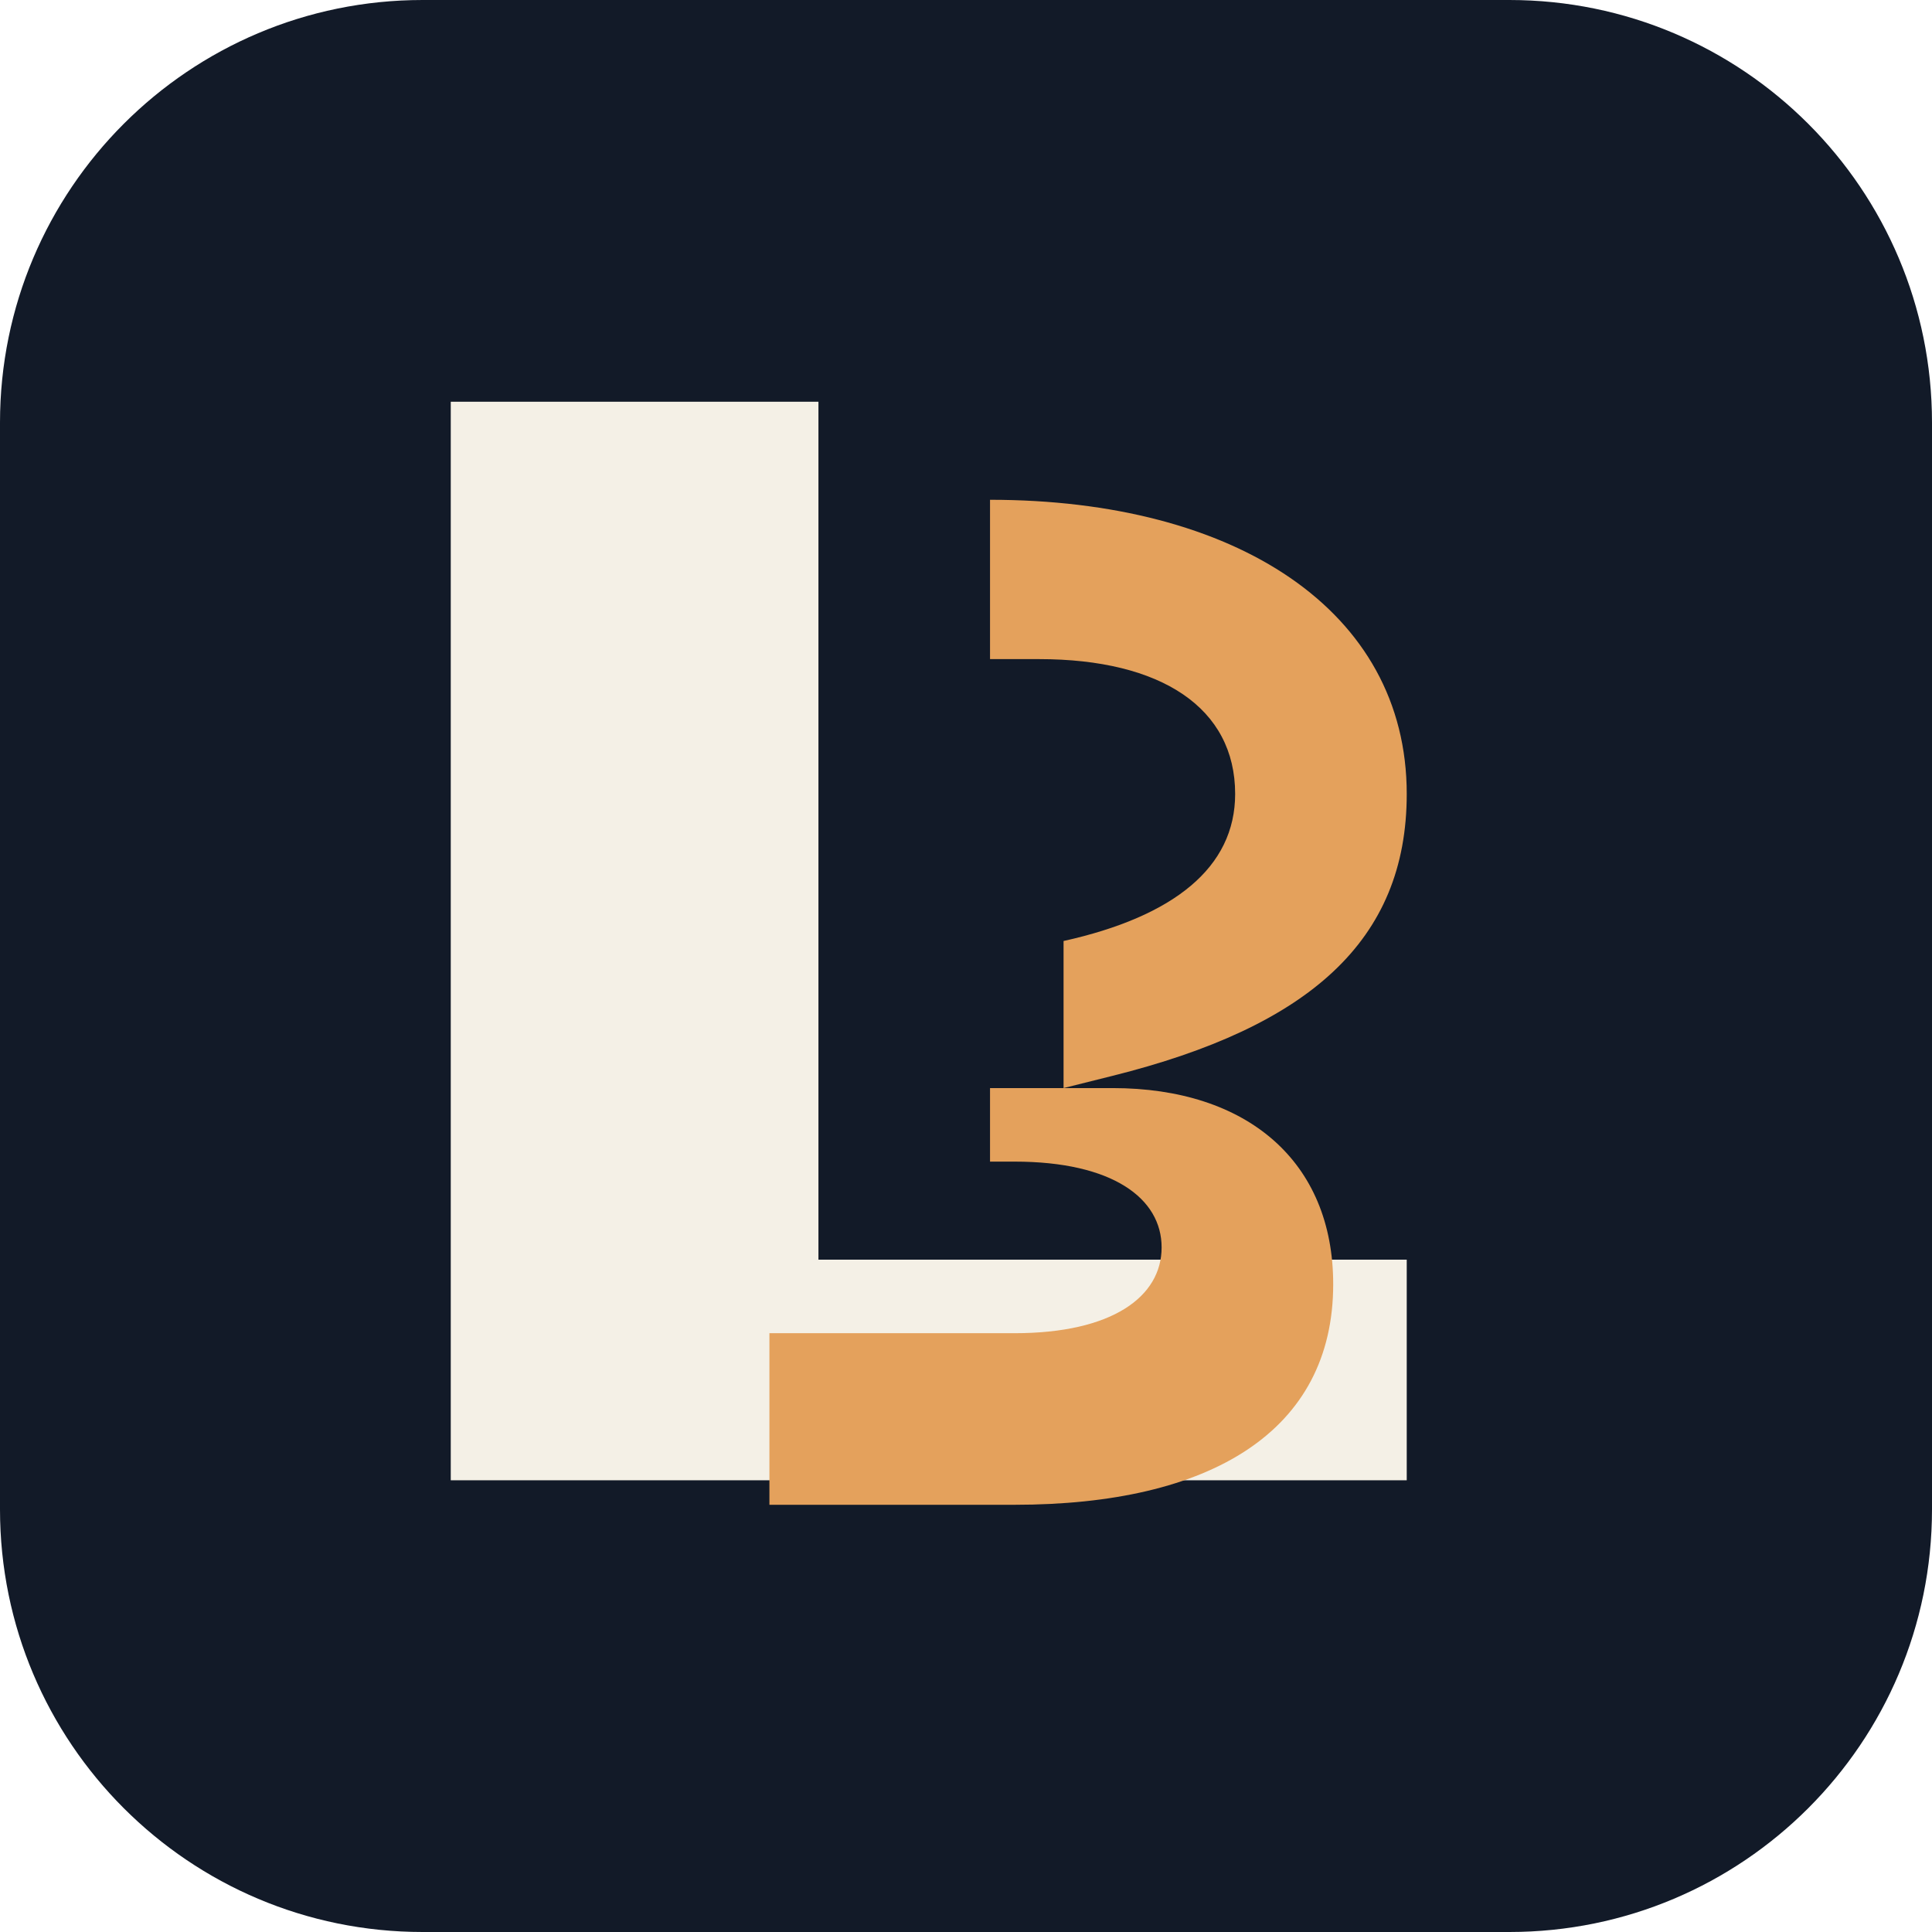
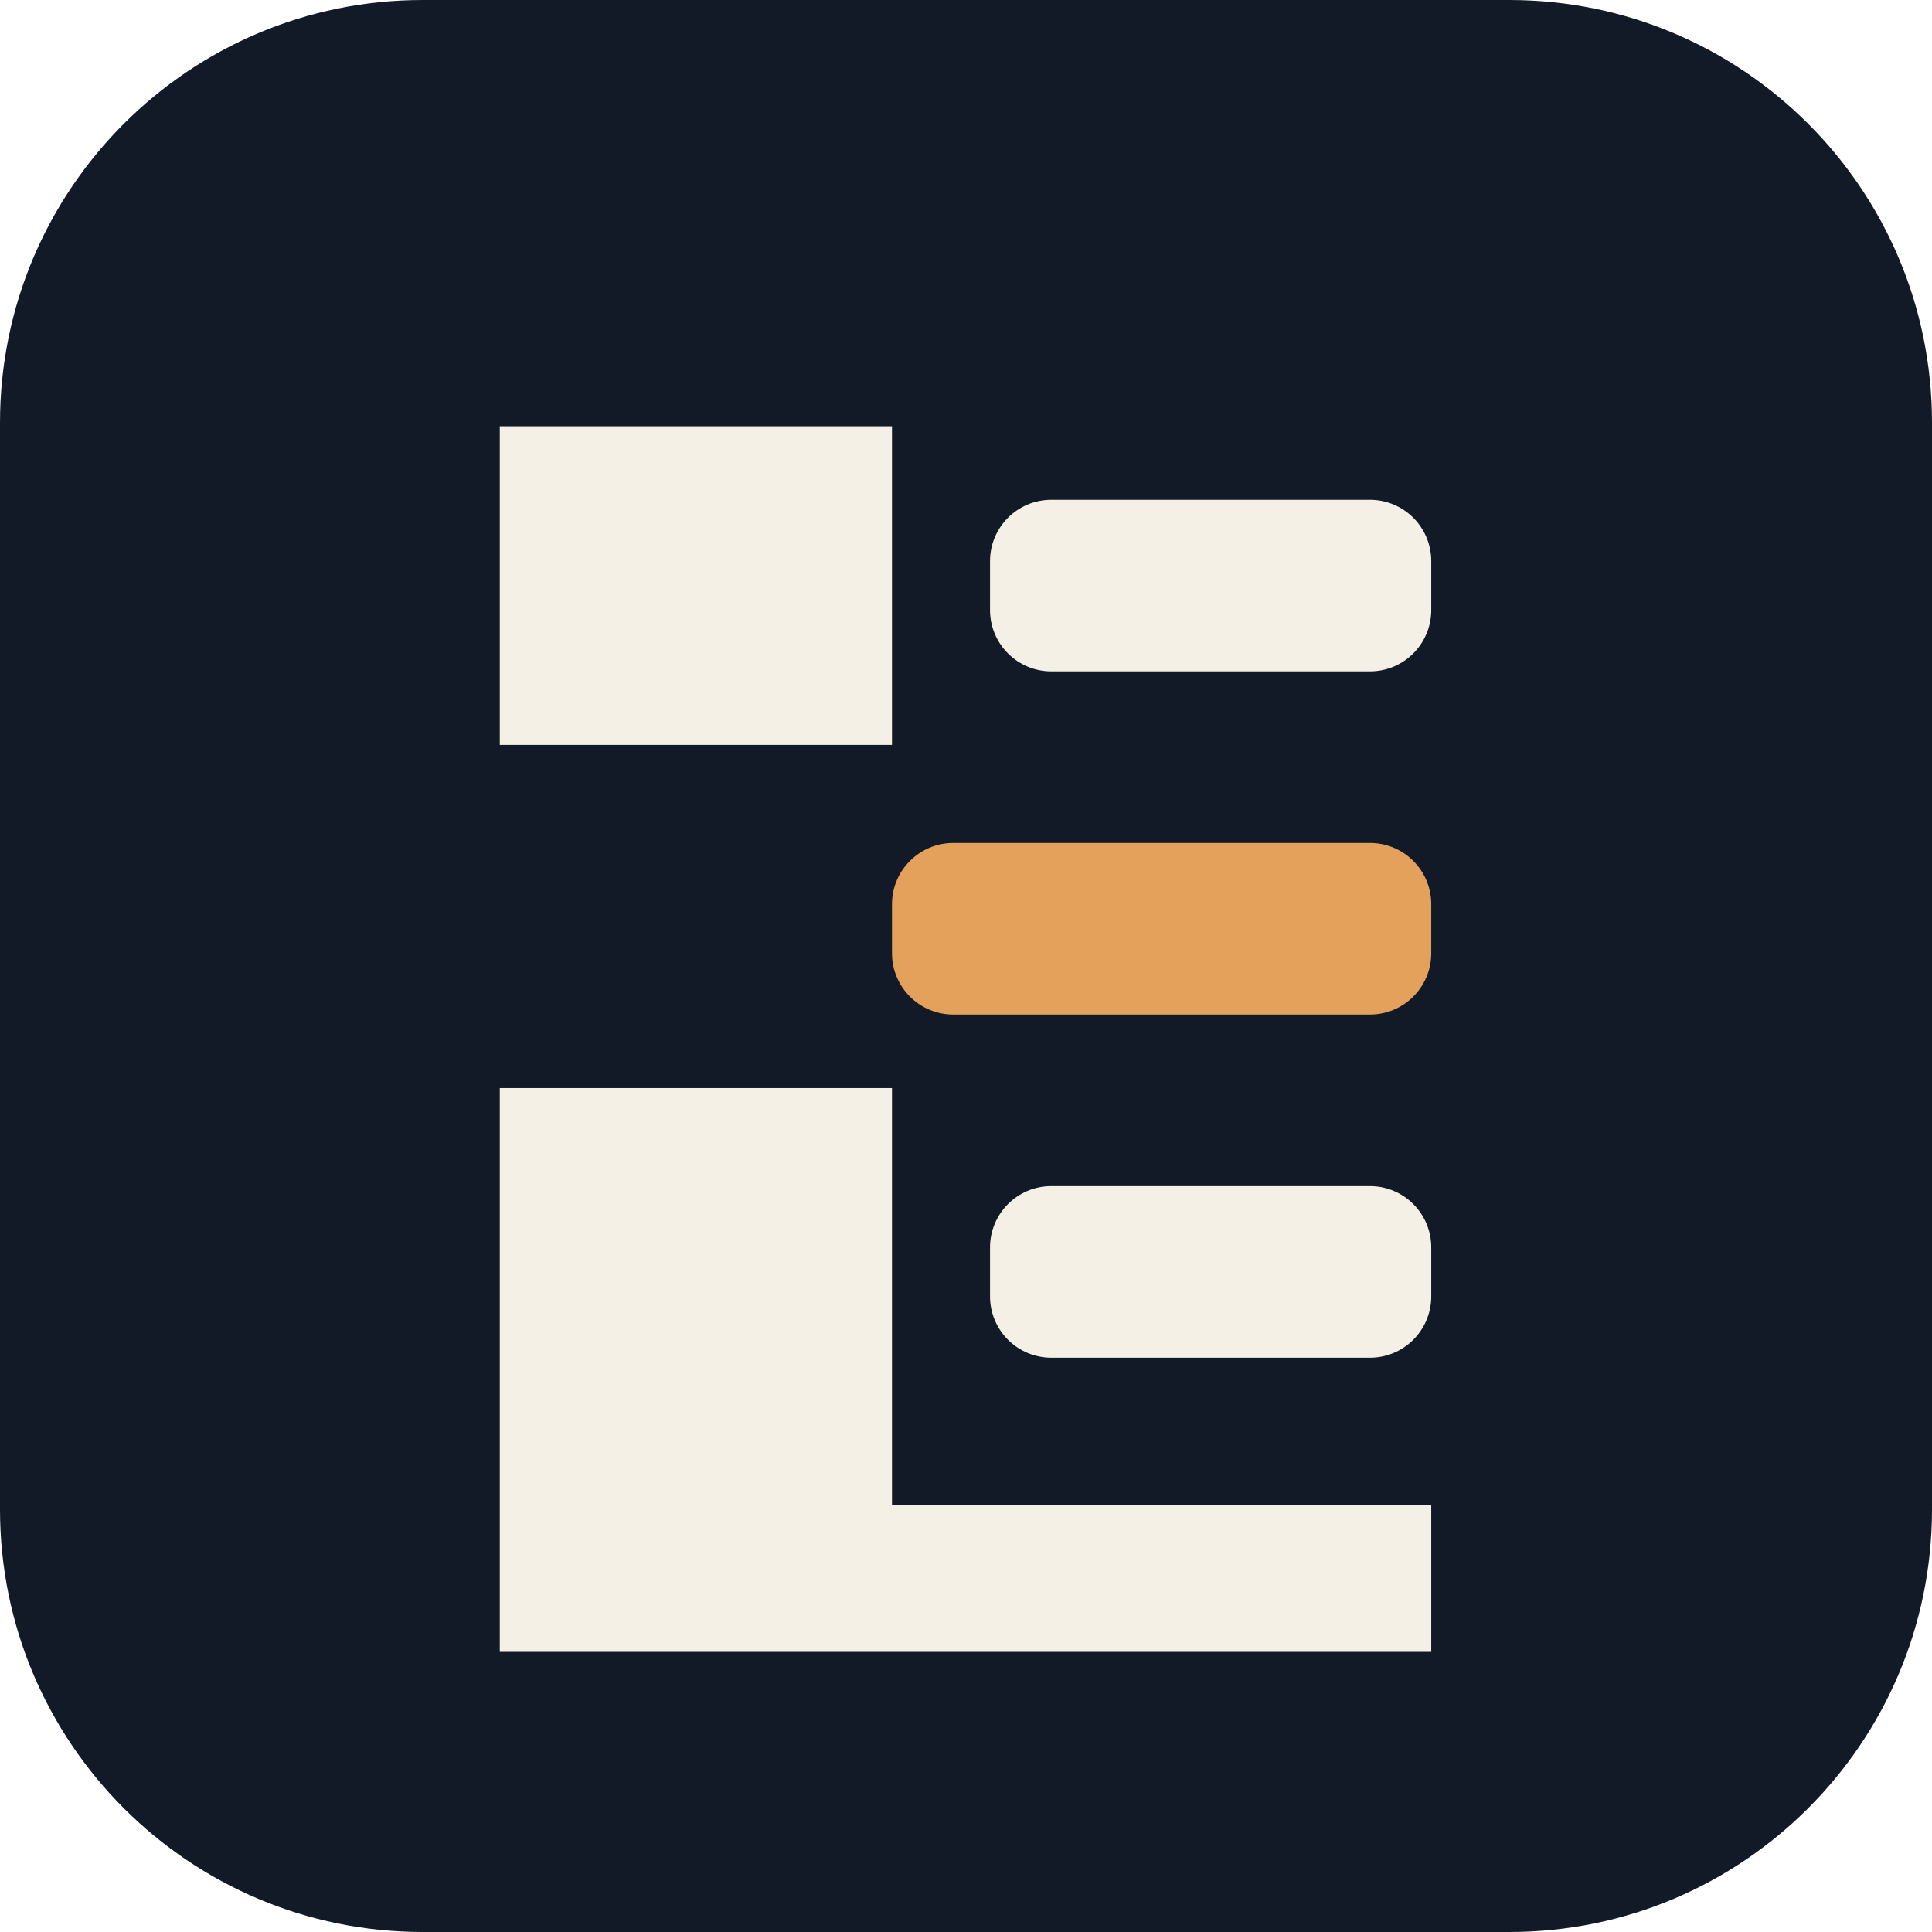
<svg xmlns="http://www.w3.org/2000/svg" viewBox="0 0 64 64" fill="none">
  <rect width="64" height="64" rx="14" fill="#121A28" />
  <g transform="translate(6 6) scale(0.203)">
-     <path fill="#F4F0E6" d="M44 36h60v140H44V36z" />
-     <path fill="#F4F0E6" d="M44 176h156v36H44v-36z" />
-     <path fill="#E4A15C" d="M132 52c40 0 68 18 68 48 0 24-16 38-48 46l-8 2v-24c18-4 28-12 28-24 0-14-12-22-32-22H132V52zm0 96h20c22 0 36 12 36 32 0 24-20 36-52 36H96v-28h40c16 0 24-6 24-14s-8-14-24-14H132v-12z" />
+     <path fill="#F4F0E6" d="M52 40h64v52H52V40z" />
+     <path fill="#F4F0E6" d="M52 148h64v68H52v-68z" />
+     <rect x="132" y="52" width="72" height="28" rx="10" fill="#F4F0E6" />
+     <rect x="116" y="108" width="88" height="28" rx="10" fill="#E4A15C" />
+     <rect x="132" y="164" width="72" height="28" rx="10" fill="#F4F0E6" />
+     <path fill="#F4F0E6" d="M52 216h152v24H52v-24z" />
  </g>
</svg>
